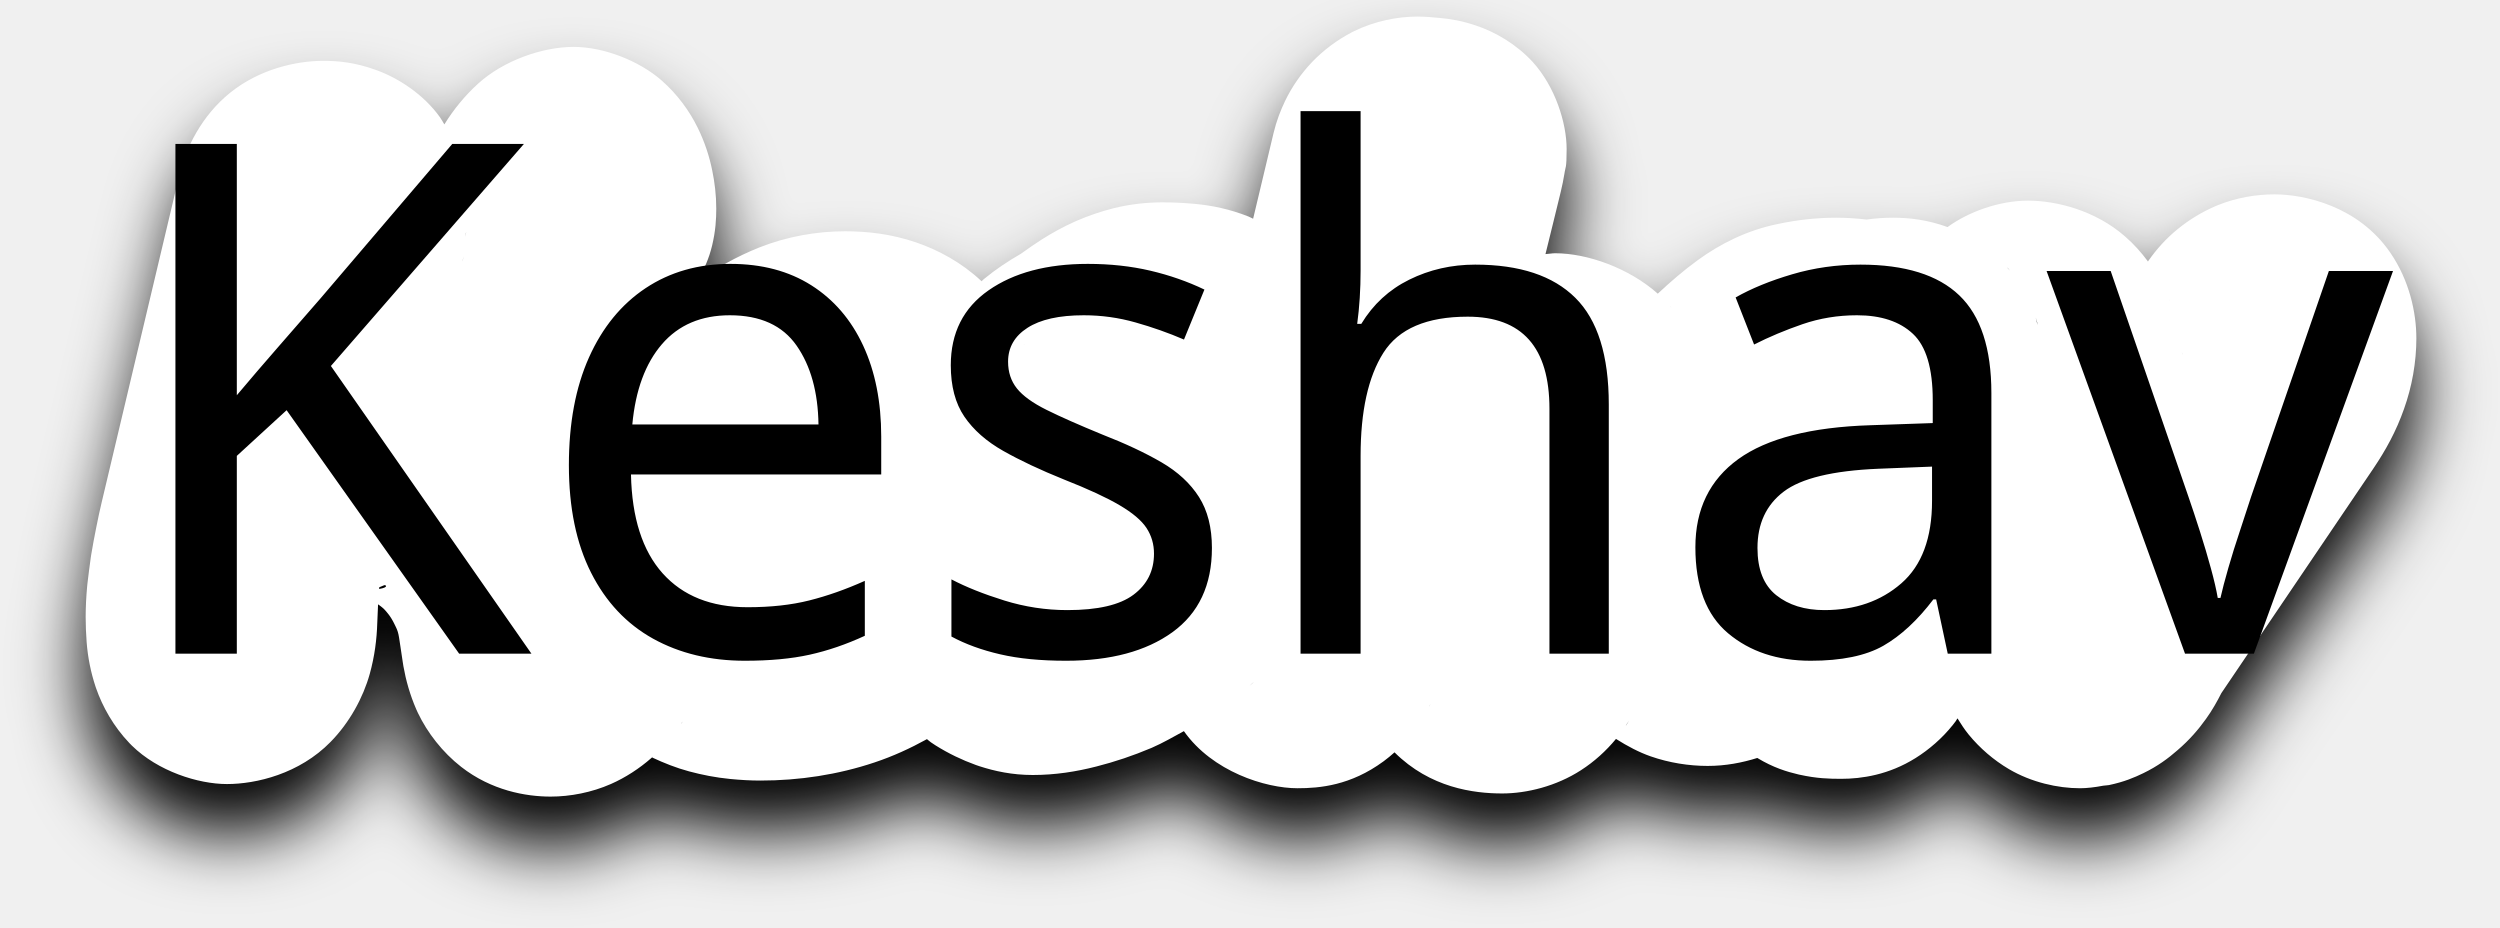
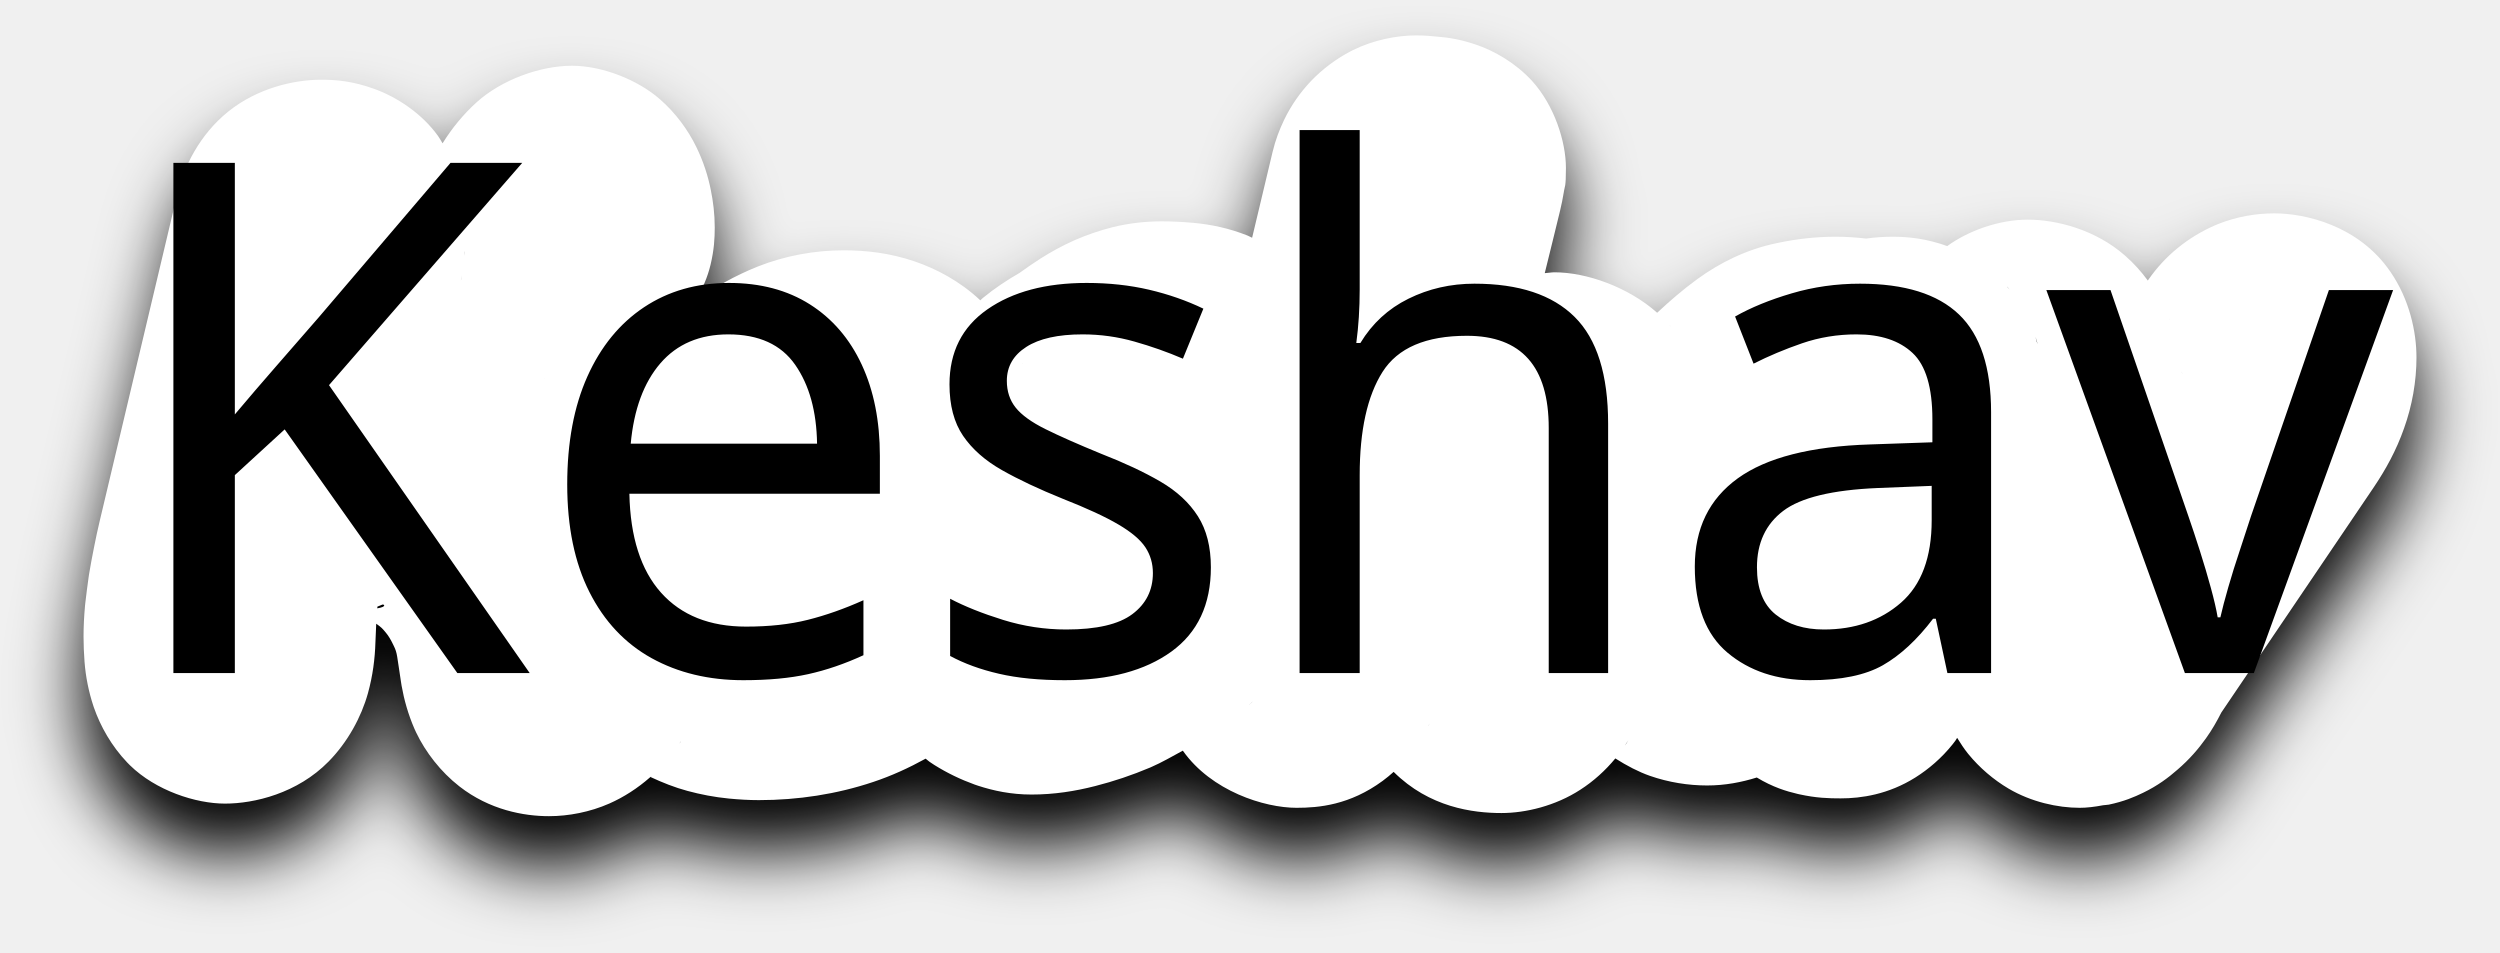
- <svg xmlns="http://www.w3.org/2000/svg" width="168.14mm" height="62.363mm" viewBox="0 0 595.771 220.97" id="svg4361" version="1.1">
+ <svg xmlns="http://www.w3.org/2000/svg" width="134.383mm" height="51.191mm" viewBox="0 0 476.159 181.384" id="svg4361" version="1.1">
  <defs id="defs4363">
    <filter style="color-interpolation-filters:sRGB" id="filter5118" x="-0.036" width="1.072" y="-0.11" height="1.22">
      <feGaussianBlur stdDeviation="8.293" id="feGaussianBlur5120" />
    </filter>
  </defs>
-   <g id="layer1" transform="translate(107.2411,-11.67712)">
-     <g transform="translate(-111.1168,-16.28427)" id="g5070" style="fill:#000000;filter:url(#filter5118)">
-       <g id="g5072" transform="translate(-218.1929,-178.797)" style="fill:#000000">
-         <path id="path5074" d="m 4.324,159.062 c -4.801,0 -10.282,1.081 -15.199,3.504 -0.202,0.1 -0.402,0.202 -0.602,0.307 -3.347,1.752 -6.624,4.165 -9.373,7.043 -2.487,2.604 -4.759,5.783 -6.449,9.322 -1.037,2.17 -2.015,4.634 -2.732,7.639 l -0.002,0.008 -4.855,20.359 c -0.387,-0.171 -0.768,-0.395 -1.156,-0.549 -4.278,-1.699 -8.633,-2.625 -12.789,-2.998 -2.541,-0.228 -5.063,-0.361 -7.621,-0.361 -3.793,0 -7.695,0.429 -11.543,1.369 -0.07,0.017 -0.141,0.035 -0.211,0.053 -3.047,0.77 -5.993,1.791 -8.807,3.01 -0.109,0.048 -0.218,0.096 -0.326,0.145 -2.78,1.247 -5.429,2.694 -7.947,4.295 -1.659,1.054 -3.302,2.212 -4.947,3.389 -3.075,1.773 -6.02,3.723 -8.699,5.938 -0.093,0.077 -0.185,0.154 -0.277,0.232 -0.137,0.117 -0.248,0.263 -0.385,0.381 -0.028,-0.026 -0.052,-0.058 -0.08,-0.084 l -0.002,0 c -4.75,-4.44 -10.275,-7.392 -15.566,-9.195 -5.862,-1.998 -11.522,-2.637 -16.908,-2.637 -6.85,0 -13.877,1.278 -20.357,3.836 -0.048,0.019 -0.096,0.039 -0.145,0.059 -5.3,2.127 -10.332,4.931 -14.93,8.287 -0.041,0.029 -0.077,0.064 -0.117,0.094 0.102,-0.159 0.225,-0.302 0.326,-0.461 1.646,-2.585 2.85,-5.426 3.562,-8.406 0.84,-3.516 0.992,-6.317 0.992,-8.812 0,-3.247 -0.378,-6.241 -0.951,-9.039 -0.665,-3.309 -1.769,-6.766 -3.449,-10.182 -1.934,-3.984 -4.874,-8.045 -8.67,-11.359 -5.334,-4.66 -13.765,-7.957 -20.93,-7.957 -7.536,0 -16.754,3.326 -22.695,8.697 -3.18,2.875 -5.854,6.166 -7.99,9.586 -0.038,0.062 -0.076,0.125 -0.113,0.188 -0.358,-0.575 -0.65,-1.149 -1.061,-1.723 -3.909,-5.457 -9.903,-9.332 -15.172,-11.227 -5.17,-1.891 -9.233,-2.197 -12.639,-2.197 -6.567,0 -15.225,2.023 -22.127,7.557 -6.902,5.534 -10.656,13.334 -12.15,19.592 l -0.008,0.039 -18.486,77.912 c -0.469,1.964 -0.909,4.014 -1.336,6.184 -8.1e-4,0.004 -0.001,0.008 -0.002,0.012 -0.421,2.085 -0.809,4.185 -1.166,6.303 -0.042,0.249 -0.08,0.498 -0.115,0.748 -0.293,2.089 -0.562,4.164 -0.801,6.229 -0.027,0.237 -0.051,0.475 -0.072,0.713 -0.218,2.431 -0.35,4.822 -0.35,7.277 0,1.991 0.086,3.938 0.232,5.926 0.002,0.027 0.004,0.053 0.006,0.08 0.271,3.549 0.979,7.141 2.121,10.578 0.04,0.118 0.08,0.236 0.121,0.354 1.537,4.424 4.181,9.144 7.932,13.07 0.205,0.214 0.413,0.425 0.625,0.633 6.169,6.055 15.717,9.141 22.645,9.141 6.955,4e-5 17.245,-2.428 24.688,-10.041 4.52,-4.601 7.772,-10.571 9.34,-16.225 l 0,-0.002 c 1.142,-4.12 1.682,-8.23 1.787,-12.201 l -0.029,0.729 c 0.095,-1.784 0.159,-3.446 0.217,-5.086 0.103,0.071 -3e-5,-0.007 0.129,0.09 0.183,0.138 0.368,0.273 0.555,0.406 0.339,0.242 0.781,0.614 1.4,1.379 0.072,0.088 0.144,0.176 0.217,0.264 0.508,0.611 1.094,1.475 1.727,2.822 0.078,0.166 0.157,0.33 0.238,0.494 0.312,0.632 0.557,1.32 0.732,2.434 5.7e-4,0.004 0.001,0.004 0.002,0.008 l 0.297,1.957 c 0.01,0.062 0.019,0.124 0.029,0.186 0.184,1.153 0.373,2.409 0.564,3.764 0.044,0.314 0.094,0.627 0.148,0.939 0.593,3.352 1.559,6.812 3.051,10.248 0.132,0.303 0.269,0.603 0.412,0.9 2.235,4.679 5.851,9.371 10.305,12.84 7.191,5.613 15.362,7.086 21.318,7.086 4.655,0 9.766,-0.974 14.375,-3.006 3.439,-1.516 6.766,-3.668 9.672,-6.225 0.038,-0.033 0.068,-0.072 0.105,-0.105 0.007,0.003 0.013,0.007 0.019,0.01 0.096,-0.085 0.21,-0.148 0.305,-0.234 l -0.281,0.246 c 2.812,1.314 5.727,2.477 8.789,3.301 3.134,0.844 6.388,1.479 9.789,1.812 0.027,0.003 0.053,0.005 0.08,0.008 2.384,0.227 4.679,0.373 7.135,0.373 9.256,0 18.478,-1.396 27.227,-4.33 4.339,-1.447 8.484,-3.345 12.465,-5.543 0.321,0.237 0.621,0.531 0.945,0.758 0.365,0.255 0.736,0.501 1.113,0.738 3.058,1.92 6.3,3.475 9.59,4.662 0.279,0.101 0.56,0.197 0.842,0.289 3.653,1.187 7.84,2.098 12.725,2.098 5.34,0 10.354,-0.792 15.16,-2.025 4.433,-1.124 8.788,-2.595 13.025,-4.385 0.077,-0.032 0.154,-0.065 0.23,-0.098 2.623,-1.136 5.088,-2.586 7.6,-3.943 l 0.02,0.027 c 6.781,9.604 19.401,13.58 27.047,13.58 5.292,0 12.668,-0.643 20.525,-6.42 0.96,-0.695 1.786,-1.414 2.602,-2.135 8.497,8.456 18.861,9.801 25.672,9.801 5.777,0 12.864,-1.714 18.766,-5.547 3.146,-2.015 5.99,-4.599 8.34,-7.451 2.735,1.731 5.519,3.197 8.246,4.148 4.417,1.541 9.127,2.287 13.605,2.287 4.294,0 8.226,-0.772 11.826,-1.898 3.79,2.298 7.072,3.293 9.777,3.922 0.105,0.024 0.209,0.048 0.314,0.07 4.084,0.9 7.022,0.979 9.9,0.979 4.856,0 11.327,-0.93 17.76,-4.971 3.139,-1.972 6.28,-4.643 8.889,-7.92 0.222,-0.278 0.438,-0.56 0.648,-0.846 0.146,-0.198 0.271,-0.466 0.416,-0.672 0.811,1.309 1.647,2.6 2.58,3.754 0.037,0.045 0.074,0.09 0.111,0.135 2.598,3.173 5.922,6.058 9.562,8.201 l 0,0.002 c 5.382,3.169 11.684,4.561 16.926,4.561 1.643,0 3.551,-0.222 5.582,-0.611 0.4,-0.069 0.968,-0.063 1.338,-0.141 3.638,-0.762 6.088,-1.82 8.17,-2.826 3.455,-1.669 6.007,-3.588 8.146,-5.467 2.941,-2.518 5.062,-5.037 6.793,-7.453 l 0.002,0 c 1.519,-2.12 2.655,-4.157 3.678,-6.172 l 36.258,-53.574 0.025,-0.039 c 2.871,-4.258 5.383,-8.801 7.244,-14.104 1.907,-5.338 2.943,-11.128 2.943,-16.844 0,-6.094 -1.667,-13.796 -6.211,-20.398 -7.623,-11.13 -20.462,-13.902 -27.629,-13.902 -4.234,0 -8.994,0.754 -13.57,2.617 -0.173,0.07 -0.346,0.143 -0.518,0.217 -3.127,1.348 -6.195,3.193 -8.941,5.434 -2.744,2.228 -5.069,4.824 -6.938,7.496 -0.052,0.072 -0.101,0.164 -0.152,0.236 -0.005,-0.007 -0.012,-0.014 -0.018,-0.021 -0.029,0.042 -0.069,0.081 -0.098,0.123 l 0.092,-0.131 c -1.542,-2.098 -3.324,-4.099 -5.395,-5.902 -7.063,-6.226 -16.378,-8.572 -23.18,-8.572 -6.755,0 -14.094,2.602 -19.166,6.297 -4.874,-1.767 -9.225,-2.229 -12.971,-2.229 -2.047,0 -4.148,0.136 -6.27,0.432 l -0.049,0.008 c -0.046,-0.005 -0.085,-0.013 -0.131,-0.018 -0.004,-4.9e-4 -0.009,4.9e-4 -0.014,0 -2.298,-0.257 -4.626,-0.422 -7.105,-0.422 -4.689,0 -9.353,0.528 -13.893,1.494 -7.324,1.486 -13.759,4.729 -19.078,8.609 -3.369,2.448 -6.513,5.165 -9.547,8 -6.875,-6.121 -16.818,-9.631 -24.451,-9.631 -0.771,0 -1.535,0.173 -2.307,0.201 1.2,-4.925 2.519,-10.123 3.654,-14.898 l 0.004,-0.019 c 0.337,-1.415 0.633,-2.821 0.881,-4.377 0.018,-0.108 0.035,-0.216 0.051,-0.324 0.16,-1.086 0.453,-0.69 0.453,-5.422 0,-6.252 -2.751,-14.888 -8.082,-20.742 -3.853,-4.202 -8.927,-7.17 -13.539,-8.691 -3.152,-1.068 -6.16,-1.625 -8.922,-1.83 -1.608,-0.162 -3.237,-0.298 -4.965,-0.298 z m -227.437,37.172 0.232,1.324 c -0.018,-0.117 -0.079,-0.266 -0.098,-0.385 -0.058,-0.325 -0.068,-0.606 -0.135,-0.939 z m 0.67,14.145 -0.082,1.182 c 0.023,-0.257 0.013,-0.507 0.033,-0.764 0.008,-0.144 0.042,-0.274 0.049,-0.418 z m -0.621,5.818 -0.191,1.207 c 0.018,-0.098 0.018,-0.206 0.035,-0.305 0.045,-0.302 0.115,-0.599 0.156,-0.902 z m 201.047,0.311 0.873,1.008 c -0.189,-0.229 -0.42,-0.426 -0.615,-0.65 -0.099,-0.112 -0.157,-0.247 -0.258,-0.357 z m 166.836,2.311 0.652,0.77 c -0.144,-0.176 -0.314,-0.318 -0.461,-0.49 -0.074,-0.086 -0.116,-0.194 -0.191,-0.279 z m -129.215,0.383 c -0.041,0.014 -0.078,0.036 -0.119,0.051 -0.03,0.011 -0.063,0.014 -0.094,0.025 z M 183.406,226.5 l 0.102,0.264 c -0.019,-0.049 -0.048,-0.101 -0.066,-0.15 -0.015,-0.038 -0.02,-0.075 -0.035,-0.113 z m -118.889,1.596 0.266,0.32 c -0.054,-0.067 -0.123,-0.123 -0.178,-0.189 -0.034,-0.041 -0.054,-0.09 -0.088,-0.131 z m 87.098,2.727 0.523,1.736 c -0.058,-0.219 -0.196,-0.444 -0.26,-0.664 -0.107,-0.355 -0.145,-0.721 -0.264,-1.072 z m -35.229,0.902 c -0.009,0.04 -0.011,0.079 -0.019,0.119 -0.008,0.035 -0.024,0.073 -0.031,0.107 l 0.051,-0.227 z m -205.902,5.373 0.098,0.25 c -0.021,-0.054 -0.051,-0.108 -0.072,-0.162 -0.011,-0.029 -0.014,-0.059 -0.025,-0.088 z m 275.977,1.963 0.072,0.6 c -0.007,-0.067 -0.026,-0.137 -0.033,-0.203 -0.017,-0.13 -0.022,-0.266 -0.039,-0.396 z m -389.893,1.625 0.125,0.086 c -0.022,-0.015 -0.048,-0.026 -0.07,-0.041 -0.019,-0.013 -0.035,-0.032 -0.055,-0.045 z m -38.531,53.898 c 0.31,-0.134 1.289,0.47 -1.203,0.893 0.011,-0.138 0.018,-0.268 0.029,-0.408 0.116,-0.046 0.278,-0.115 0.391,-0.16 0.263,-0.104 0.524,-0.212 0.783,-0.324 z m 103.975,12.449 -0.102,0.023 c 0.011,-0.003 0.021,-0.007 0.031,-0.01 0.024,-0.006 0.047,-0.008 0.07,-0.014 z m 103.311,10.57 -1.035,0.949 c 0.251,-0.219 0.366,-0.361 0.596,-0.568 0.142,-0.134 0.299,-0.245 0.439,-0.381 z m 42.061,5.262 -0.334,0.678 c 0.039,-0.075 0.058,-0.148 0.096,-0.223 0.072,-0.147 0.169,-0.31 0.238,-0.455 z m 47.334,3.979 -0.812,1.291 c 0.103,-0.154 0.155,-0.319 0.256,-0.475 0.174,-0.275 0.393,-0.54 0.557,-0.816 z m -225.547,0.213 -0.406,0.639 c 0.075,-0.114 0.129,-0.246 0.203,-0.361 0.06,-0.095 0.145,-0.183 0.203,-0.277 z" style="font-style:normal;font-variant:normal;font-weight:normal;font-stretch:normal;font-size:166.266px;line-height:125%;font-family:'MV Boli';-inkscape-font-specification:'MV Boli, Normal';text-align:start;letter-spacing:0px;word-spacing:0px;writing-mode:lr-tb;text-anchor:start;fill:#000000;fill-opacity:1;stroke:none;stroke-width:1px;stroke-linecap:butt;stroke-linejoin:miter;stroke-opacity:1" transform="translate(555.5839,63.63961)" />
+   <g id="layer1" transform="translate(47.43505,-31.47017)">
+     <g id="g4146" transform="matrix(0.8,0,0,0.8,37.93702,25.71054)">
+       <g id="g4156">
+         <g transform="translate(-111.1168,-16.28427)" id="g5070" style="fill:#000000;filter:url(#filter5118)">
+           <g id="g5072" transform="translate(-218.1929,-178.797)" style="fill:#000000">
+             <path id="path5074" d="m 4.324,159.062 c -4.801,0 -10.282,1.081 -15.199,3.504 -0.202,0.1 -0.402,0.202 -0.602,0.307 -3.347,1.752 -6.624,4.165 -9.373,7.043 -2.487,2.604 -4.759,5.783 -6.449,9.322 -1.037,2.17 -2.015,4.634 -2.732,7.639 l -0.002,0.008 -4.855,20.359 c -0.387,-0.171 -0.768,-0.395 -1.156,-0.549 -4.278,-1.699 -8.633,-2.625 -12.789,-2.998 -2.541,-0.228 -5.063,-0.361 -7.621,-0.361 -3.793,0 -7.695,0.429 -11.543,1.369 -0.07,0.017 -0.141,0.035 -0.211,0.053 -3.047,0.77 -5.993,1.791 -8.807,3.01 -0.109,0.048 -0.218,0.096 -0.326,0.145 -2.78,1.247 -5.429,2.694 -7.947,4.295 -1.659,1.054 -3.302,2.212 -4.947,3.389 -3.075,1.773 -6.02,3.723 -8.699,5.938 -0.093,0.077 -0.185,0.154 -0.277,0.232 -0.137,0.117 -0.248,0.263 -0.385,0.381 -0.028,-0.026 -0.052,-0.058 -0.08,-0.084 l -0.002,0 c -4.75,-4.44 -10.275,-7.392 -15.566,-9.195 -5.862,-1.998 -11.522,-2.637 -16.908,-2.637 -6.85,0 -13.877,1.278 -20.357,3.836 -0.048,0.019 -0.096,0.039 -0.145,0.059 -5.3,2.127 -10.332,4.931 -14.93,8.287 -0.041,0.029 -0.077,0.064 -0.117,0.094 0.102,-0.159 0.225,-0.302 0.326,-0.461 1.646,-2.585 2.85,-5.426 3.562,-8.406 0.84,-3.516 0.992,-6.317 0.992,-8.812 0,-3.247 -0.378,-6.241 -0.951,-9.039 -0.665,-3.309 -1.769,-6.766 -3.449,-10.182 -1.934,-3.984 -4.874,-8.045 -8.67,-11.359 -5.334,-4.66 -13.765,-7.957 -20.93,-7.957 -7.536,0 -16.754,3.326 -22.695,8.697 -3.18,2.875 -5.854,6.166 -7.99,9.586 -0.038,0.062 -0.076,0.125 -0.113,0.188 -0.358,-0.575 -0.65,-1.149 -1.061,-1.723 -3.909,-5.457 -9.903,-9.332 -15.172,-11.227 -5.17,-1.891 -9.233,-2.197 -12.639,-2.197 -6.567,0 -15.225,2.023 -22.127,7.557 -6.902,5.534 -10.656,13.334 -12.15,19.592 l -0.008,0.039 -18.486,77.912 c -0.469,1.964 -0.909,4.014 -1.336,6.184 -8.1e-4,0.004 -0.001,0.008 -0.002,0.012 -0.421,2.085 -0.809,4.185 -1.166,6.303 -0.042,0.249 -0.08,0.498 -0.115,0.748 -0.293,2.089 -0.562,4.164 -0.801,6.229 -0.027,0.237 -0.051,0.475 -0.072,0.713 -0.218,2.431 -0.35,4.822 -0.35,7.277 0,1.991 0.086,3.938 0.232,5.926 0.002,0.027 0.004,0.053 0.006,0.08 0.271,3.549 0.979,7.141 2.121,10.578 0.04,0.118 0.08,0.236 0.121,0.354 1.537,4.424 4.181,9.144 7.932,13.07 0.205,0.214 0.413,0.425 0.625,0.633 6.169,6.055 15.717,9.141 22.645,9.141 6.955,4e-5 17.245,-2.428 24.688,-10.041 4.52,-4.601 7.772,-10.571 9.34,-16.225 l 0,-0.002 c 1.142,-4.12 1.682,-8.23 1.787,-12.201 l -0.029,0.729 c 0.095,-1.784 0.159,-3.446 0.217,-5.086 0.103,0.071 -3e-5,-0.007 0.129,0.09 0.183,0.138 0.368,0.273 0.555,0.406 0.339,0.242 0.781,0.614 1.4,1.379 0.072,0.088 0.144,0.176 0.217,0.264 0.508,0.611 1.094,1.475 1.727,2.822 0.078,0.166 0.157,0.33 0.238,0.494 0.312,0.632 0.557,1.32 0.732,2.434 5.7e-4,0.004 0.001,0.004 0.002,0.008 l 0.297,1.957 c 0.01,0.062 0.019,0.124 0.029,0.186 0.184,1.153 0.373,2.409 0.564,3.764 0.044,0.314 0.094,0.627 0.148,0.939 0.593,3.352 1.559,6.812 3.051,10.248 0.132,0.303 0.269,0.603 0.412,0.9 2.235,4.679 5.851,9.371 10.305,12.84 7.191,5.613 15.362,7.086 21.318,7.086 4.655,0 9.766,-0.974 14.375,-3.006 3.439,-1.516 6.766,-3.668 9.672,-6.225 0.038,-0.033 0.068,-0.072 0.105,-0.105 0.007,0.003 0.013,0.007 0.019,0.01 0.096,-0.085 0.21,-0.148 0.305,-0.234 l -0.281,0.246 c 2.812,1.314 5.727,2.477 8.789,3.301 3.134,0.844 6.388,1.479 9.789,1.812 0.027,0.003 0.053,0.005 0.08,0.008 2.384,0.227 4.679,0.373 7.135,0.373 9.256,0 18.478,-1.396 27.227,-4.33 4.339,-1.447 8.484,-3.345 12.465,-5.543 0.321,0.237 0.621,0.531 0.945,0.758 0.365,0.255 0.736,0.501 1.113,0.738 3.058,1.92 6.3,3.475 9.59,4.662 0.279,0.101 0.56,0.197 0.842,0.289 3.653,1.187 7.84,2.098 12.725,2.098 5.34,0 10.354,-0.792 15.16,-2.025 4.433,-1.124 8.788,-2.595 13.025,-4.385 0.077,-0.032 0.154,-0.065 0.23,-0.098 2.623,-1.136 5.088,-2.586 7.6,-3.943 l 0.02,0.027 c 6.781,9.604 19.401,13.58 27.047,13.58 5.292,0 12.668,-0.643 20.525,-6.42 0.96,-0.695 1.786,-1.414 2.602,-2.135 8.497,8.456 18.861,9.801 25.672,9.801 5.777,0 12.864,-1.714 18.766,-5.547 3.146,-2.015 5.99,-4.599 8.34,-7.451 2.735,1.731 5.519,3.197 8.246,4.148 4.417,1.541 9.127,2.287 13.605,2.287 4.294,0 8.226,-0.772 11.826,-1.898 3.79,2.298 7.072,3.293 9.777,3.922 0.105,0.024 0.209,0.048 0.314,0.07 4.084,0.9 7.022,0.979 9.9,0.979 4.856,0 11.327,-0.93 17.76,-4.971 3.139,-1.972 6.28,-4.643 8.889,-7.92 0.222,-0.278 0.438,-0.56 0.648,-0.846 0.146,-0.198 0.271,-0.466 0.416,-0.672 0.811,1.309 1.647,2.6 2.58,3.754 0.037,0.045 0.074,0.09 0.111,0.135 2.598,3.173 5.922,6.058 9.562,8.201 l 0,0.002 c 5.382,3.169 11.684,4.561 16.926,4.561 1.643,0 3.551,-0.222 5.582,-0.611 0.4,-0.069 0.968,-0.063 1.338,-0.141 3.638,-0.762 6.088,-1.82 8.17,-2.826 3.455,-1.669 6.007,-3.588 8.146,-5.467 2.941,-2.518 5.062,-5.037 6.793,-7.453 l 0.002,0 c 1.519,-2.12 2.655,-4.157 3.678,-6.172 l 36.258,-53.574 0.025,-0.039 c 2.871,-4.258 5.383,-8.801 7.244,-14.104 1.907,-5.338 2.943,-11.128 2.943,-16.844 0,-6.094 -1.667,-13.796 -6.211,-20.398 -7.623,-11.13 -20.462,-13.902 -27.629,-13.902 -4.234,0 -8.994,0.754 -13.57,2.617 -0.173,0.07 -0.346,0.143 -0.518,0.217 -3.127,1.348 -6.195,3.193 -8.941,5.434 -2.744,2.228 -5.069,4.824 -6.938,7.496 -0.052,0.072 -0.101,0.164 -0.152,0.236 -0.005,-0.007 -0.012,-0.014 -0.018,-0.021 -0.029,0.042 -0.069,0.081 -0.098,0.123 l 0.092,-0.131 c -1.542,-2.098 -3.324,-4.099 -5.395,-5.902 -7.063,-6.226 -16.378,-8.572 -23.18,-8.572 -6.755,0 -14.094,2.602 -19.166,6.297 -4.874,-1.767 -9.225,-2.229 -12.971,-2.229 -2.047,0 -4.148,0.136 -6.27,0.432 l -0.049,0.008 c -0.046,-0.005 -0.085,-0.013 -0.131,-0.018 -0.004,-4.9e-4 -0.009,4.9e-4 -0.014,0 -2.298,-0.257 -4.626,-0.422 -7.105,-0.422 -4.689,0 -9.353,0.528 -13.893,1.494 -7.324,1.486 -13.759,4.729 -19.078,8.609 -3.369,2.448 -6.513,5.165 -9.547,8 -6.875,-6.121 -16.818,-9.631 -24.451,-9.631 -0.771,0 -1.535,0.173 -2.307,0.201 1.2,-4.925 2.519,-10.123 3.654,-14.898 l 0.004,-0.019 c 0.337,-1.415 0.633,-2.821 0.881,-4.377 0.018,-0.108 0.035,-0.216 0.051,-0.324 0.16,-1.086 0.453,-0.69 0.453,-5.422 0,-6.252 -2.751,-14.888 -8.082,-20.742 -3.853,-4.202 -8.927,-7.17 -13.539,-8.691 -3.152,-1.068 -6.16,-1.625 -8.922,-1.83 -1.608,-0.162 -3.237,-0.298 -4.965,-0.298 z m -227.437,37.172 0.232,1.324 c -0.018,-0.117 -0.079,-0.266 -0.098,-0.385 -0.058,-0.325 -0.068,-0.606 -0.135,-0.939 z m 0.67,14.145 -0.082,1.182 c 0.023,-0.257 0.013,-0.507 0.033,-0.764 0.008,-0.144 0.042,-0.274 0.049,-0.418 z m -0.621,5.818 -0.191,1.207 c 0.018,-0.098 0.018,-0.206 0.035,-0.305 0.045,-0.302 0.115,-0.599 0.156,-0.902 z m 201.047,0.311 0.873,1.008 c -0.189,-0.229 -0.42,-0.426 -0.615,-0.65 -0.099,-0.112 -0.157,-0.247 -0.258,-0.357 z m 166.836,2.311 0.652,0.77 c -0.144,-0.176 -0.314,-0.318 -0.461,-0.49 -0.074,-0.086 -0.116,-0.194 -0.191,-0.279 z m -129.215,0.383 c -0.041,0.014 -0.078,0.036 -0.119,0.051 -0.03,0.011 -0.063,0.014 -0.094,0.025 z M 183.406,226.5 l 0.102,0.264 c -0.019,-0.049 -0.048,-0.101 -0.066,-0.15 -0.015,-0.038 -0.02,-0.075 -0.035,-0.113 z m -118.889,1.596 0.266,0.32 c -0.054,-0.067 -0.123,-0.123 -0.178,-0.189 -0.034,-0.041 -0.054,-0.09 -0.088,-0.131 z m 87.098,2.727 0.523,1.736 c -0.058,-0.219 -0.196,-0.444 -0.26,-0.664 -0.107,-0.355 -0.145,-0.721 -0.264,-1.072 z m -35.229,0.902 c -0.009,0.04 -0.011,0.079 -0.019,0.119 -0.008,0.035 -0.024,0.073 -0.031,0.107 l 0.051,-0.227 z m -205.902,5.373 0.098,0.25 c -0.021,-0.054 -0.051,-0.108 -0.072,-0.162 -0.011,-0.029 -0.014,-0.059 -0.025,-0.088 z m 275.977,1.963 0.072,0.6 c -0.007,-0.067 -0.026,-0.137 -0.033,-0.203 -0.017,-0.13 -0.022,-0.266 -0.039,-0.396 z m -389.893,1.625 0.125,0.086 c -0.022,-0.015 -0.048,-0.026 -0.07,-0.041 -0.019,-0.013 -0.035,-0.032 -0.055,-0.045 z m -38.531,53.898 c 0.31,-0.134 1.289,0.47 -1.203,0.893 0.011,-0.138 0.018,-0.268 0.029,-0.408 0.116,-0.046 0.278,-0.115 0.391,-0.16 0.263,-0.104 0.524,-0.212 0.783,-0.324 z m 103.975,12.449 -0.102,0.023 c 0.011,-0.003 0.021,-0.007 0.031,-0.01 0.024,-0.006 0.047,-0.008 0.07,-0.014 z m 103.311,10.57 -1.035,0.949 c 0.251,-0.219 0.366,-0.361 0.596,-0.568 0.142,-0.134 0.299,-0.245 0.439,-0.381 z m 42.061,5.262 -0.334,0.678 c 0.039,-0.075 0.058,-0.148 0.096,-0.223 0.072,-0.147 0.169,-0.31 0.238,-0.455 z m 47.334,3.979 -0.812,1.291 c 0.103,-0.154 0.155,-0.319 0.256,-0.475 0.174,-0.275 0.393,-0.54 0.557,-0.816 z m -225.547,0.213 -0.406,0.639 c 0.075,-0.114 0.129,-0.246 0.203,-0.361 0.06,-0.095 0.145,-0.183 0.203,-0.277 z" style="font-style:normal;font-variant:normal;font-weight:normal;font-stretch:normal;font-size:166.266px;line-height:125%;font-family:'MV Boli';-inkscape-font-specification:'MV Boli, Normal';text-align:start;letter-spacing:0px;word-spacing:0px;writing-mode:lr-tb;text-anchor:start;fill:#000000;fill-opacity:1;stroke:none;stroke-width:1px;stroke-linecap:butt;stroke-linejoin:miter;stroke-opacity:1" transform="translate(555.5839,63.63961)" />
+           </g>
+         </g>
+         <g id="g5066" transform="translate(-111.1168,-28.28427)" style="fill:#ffffff">
+           <g transform="translate(-218.1929,-178.797)" id="g5063" style="fill:#ffffff">
+             <path transform="translate(555.5839,63.63961)" style="font-style:normal;font-variant:normal;font-weight:normal;font-stretch:normal;font-size:166.266px;line-height:125%;font-family:'MV Boli';-inkscape-font-specification:'MV Boli, Normal';text-align:start;letter-spacing:0px;word-spacing:0px;writing-mode:lr-tb;text-anchor:start;fill:#ffffff;fill-opacity:1;stroke:none;stroke-width:1px;stroke-linecap:butt;stroke-linejoin:miter;stroke-opacity:1" d="m 4.324,159.062 c -4.801,0 -10.282,1.081 -15.199,3.504 -0.202,0.1 -0.402,0.202 -0.602,0.307 -3.347,1.752 -6.624,4.165 -9.373,7.043 -2.487,2.604 -4.759,5.783 -6.449,9.322 -1.037,2.17 -2.015,4.634 -2.732,7.639 l -0.002,0.008 -4.855,20.359 c -0.387,-0.171 -0.768,-0.395 -1.156,-0.549 -4.278,-1.699 -8.633,-2.625 -12.789,-2.998 -2.541,-0.228 -5.063,-0.361 -7.621,-0.361 -3.793,0 -7.695,0.429 -11.543,1.369 -0.07,0.017 -0.141,0.035 -0.211,0.053 -3.047,0.77 -5.993,1.791 -8.807,3.01 -0.109,0.048 -0.218,0.096 -0.326,0.145 -2.78,1.247 -5.429,2.694 -7.947,4.295 -1.659,1.054 -3.302,2.212 -4.947,3.389 -3.075,1.773 -6.02,3.723 -8.699,5.938 -0.093,0.077 -0.185,0.154 -0.277,0.232 -0.137,0.117 -0.248,0.263 -0.385,0.381 -0.028,-0.026 -0.052,-0.058 -0.08,-0.084 l -0.002,0 c -4.75,-4.44 -10.275,-7.392 -15.566,-9.195 -5.862,-1.998 -11.522,-2.637 -16.908,-2.637 -6.85,0 -13.877,1.278 -20.357,3.836 -0.048,0.019 -0.096,0.039 -0.145,0.059 -5.3,2.127 -10.332,4.931 -14.93,8.287 -0.041,0.029 -0.077,0.064 -0.117,0.094 0.102,-0.159 0.225,-0.302 0.326,-0.461 1.646,-2.585 2.85,-5.426 3.562,-8.406 0.84,-3.516 0.992,-6.317 0.992,-8.812 0,-3.247 -0.378,-6.241 -0.951,-9.039 -0.665,-3.309 -1.769,-6.766 -3.449,-10.182 -1.934,-3.984 -4.874,-8.045 -8.67,-11.359 -5.334,-4.66 -13.765,-7.957 -20.93,-7.957 -7.536,0 -16.754,3.326 -22.695,8.697 -3.18,2.875 -5.854,6.166 -7.99,9.586 -0.038,0.062 -0.076,0.125 -0.113,0.188 -0.358,-0.575 -0.65,-1.149 -1.061,-1.723 -3.909,-5.457 -9.903,-9.332 -15.172,-11.227 -5.17,-1.891 -9.233,-2.197 -12.639,-2.197 -6.567,0 -15.225,2.023 -22.127,7.557 -6.902,5.534 -10.656,13.334 -12.15,19.592 l -0.008,0.039 -18.486,77.912 c -0.469,1.964 -0.909,4.014 -1.336,6.184 -8.1e-4,0.004 -0.001,0.008 -0.002,0.012 -0.421,2.085 -0.809,4.185 -1.166,6.303 -0.042,0.249 -0.08,0.498 -0.115,0.748 -0.293,2.089 -0.562,4.164 -0.801,6.229 -0.027,0.237 -0.051,0.475 -0.072,0.713 -0.218,2.431 -0.35,4.822 -0.35,7.277 0,1.991 0.086,3.938 0.232,5.926 0.002,0.027 0.004,0.053 0.006,0.08 0.271,3.549 0.979,7.141 2.121,10.578 0.04,0.118 0.08,0.236 0.121,0.354 1.537,4.424 4.181,9.144 7.932,13.07 0.205,0.214 0.413,0.425 0.625,0.633 6.169,6.055 15.717,9.141 22.645,9.141 6.955,4e-5 17.245,-2.428 24.688,-10.041 4.52,-4.601 7.772,-10.571 9.34,-16.225 l 0,-0.002 c 1.142,-4.12 1.682,-8.23 1.787,-12.201 l -0.029,0.729 c 0.095,-1.784 0.159,-3.446 0.217,-5.086 0.103,0.071 -3e-5,-0.007 0.129,0.09 0.183,0.138 0.368,0.273 0.555,0.406 0.339,0.242 0.781,0.614 1.4,1.379 0.072,0.088 0.144,0.176 0.217,0.264 0.508,0.611 1.094,1.475 1.727,2.822 0.078,0.166 0.157,0.33 0.238,0.494 0.312,0.632 0.557,1.32 0.732,2.434 5.7e-4,0.004 0.001,0.004 0.002,0.008 l 0.297,1.957 c 0.01,0.062 0.019,0.124 0.029,0.186 0.184,1.153 0.373,2.409 0.564,3.764 0.044,0.314 0.094,0.627 0.148,0.939 0.593,3.352 1.559,6.812 3.051,10.248 0.132,0.303 0.269,0.603 0.412,0.9 2.235,4.679 5.851,9.371 10.305,12.84 7.191,5.613 15.362,7.086 21.318,7.086 4.655,0 9.766,-0.974 14.375,-3.006 3.439,-1.516 6.766,-3.668 9.672,-6.225 0.038,-0.033 0.068,-0.072 0.105,-0.105 0.007,0.003 0.013,0.007 0.019,0.01 0.096,-0.085 0.21,-0.148 0.305,-0.234 l -0.281,0.246 c 2.812,1.314 5.727,2.477 8.789,3.301 3.134,0.844 6.388,1.479 9.789,1.812 0.027,0.003 0.053,0.005 0.08,0.008 2.384,0.227 4.679,0.373 7.135,0.373 9.256,0 18.478,-1.396 27.227,-4.33 4.339,-1.447 8.484,-3.345 12.465,-5.543 0.321,0.237 0.621,0.531 0.945,0.758 0.365,0.255 0.736,0.501 1.113,0.738 3.058,1.92 6.3,3.475 9.59,4.662 0.279,0.101 0.56,0.197 0.842,0.289 3.653,1.187 7.84,2.098 12.725,2.098 5.34,0 10.354,-0.792 15.16,-2.025 4.433,-1.124 8.788,-2.595 13.025,-4.385 0.077,-0.032 0.154,-0.065 0.23,-0.098 2.623,-1.136 5.088,-2.586 7.6,-3.943 l 0.02,0.027 c 6.781,9.604 19.401,13.58 27.047,13.58 5.292,0 12.668,-0.643 20.525,-6.42 0.96,-0.695 1.786,-1.414 2.602,-2.135 8.497,8.456 18.861,9.801 25.672,9.801 5.777,0 12.864,-1.714 18.766,-5.547 3.146,-2.015 5.99,-4.599 8.34,-7.451 2.735,1.731 5.519,3.197 8.246,4.148 4.417,1.541 9.127,2.287 13.605,2.287 4.294,0 8.226,-0.772 11.826,-1.898 3.79,2.298 7.072,3.293 9.777,3.922 0.105,0.024 0.209,0.048 0.314,0.07 4.084,0.9 7.022,0.979 9.9,0.979 4.856,0 11.327,-0.93 17.76,-4.971 3.139,-1.972 6.28,-4.643 8.889,-7.92 0.222,-0.278 0.438,-0.56 0.648,-0.846 0.146,-0.198 0.271,-0.466 0.416,-0.672 0.811,1.309 1.647,2.6 2.58,3.754 0.037,0.045 0.074,0.09 0.111,0.135 2.598,3.173 5.922,6.058 9.562,8.201 l 0,0.002 c 5.382,3.169 11.684,4.561 16.926,4.561 1.643,0 3.551,-0.222 5.582,-0.611 0.4,-0.069 0.968,-0.063 1.338,-0.141 3.638,-0.762 6.088,-1.82 8.17,-2.826 3.455,-1.669 6.007,-3.588 8.146,-5.467 2.941,-2.518 5.062,-5.037 6.793,-7.453 l 0.002,0 c 1.519,-2.12 2.655,-4.157 3.678,-6.172 l 36.258,-53.574 0.025,-0.039 c 2.871,-4.258 5.383,-8.801 7.244,-14.104 1.907,-5.338 2.943,-11.128 2.943,-16.844 0,-6.094 -1.667,-13.796 -6.211,-20.398 -7.623,-11.13 -20.462,-13.902 -27.629,-13.902 -4.234,0 -8.994,0.754 -13.57,2.617 -0.173,0.07 -0.346,0.143 -0.518,0.217 -3.127,1.348 -6.195,3.193 -8.941,5.434 -2.744,2.228 -5.069,4.824 -6.938,7.496 -0.052,0.072 -0.101,0.164 -0.152,0.236 -0.005,-0.007 -0.012,-0.014 -0.018,-0.021 -0.029,0.042 -0.069,0.081 -0.098,0.123 l 0.092,-0.131 c -1.542,-2.098 -3.324,-4.099 -5.395,-5.902 -7.063,-6.226 -16.378,-8.572 -23.18,-8.572 -6.755,0 -14.094,2.602 -19.166,6.297 -4.874,-1.767 -9.225,-2.229 -12.971,-2.229 -2.047,0 -4.148,0.136 -6.27,0.432 l -0.049,0.008 c -0.046,-0.005 -0.085,-0.013 -0.131,-0.018 -0.004,-4.9e-4 -0.009,4.9e-4 -0.014,0 -2.298,-0.257 -4.626,-0.422 -7.105,-0.422 -4.689,0 -9.353,0.528 -13.893,1.494 -7.324,1.486 -13.759,4.729 -19.078,8.609 -3.369,2.448 -6.513,5.165 -9.547,8 -6.875,-6.121 -16.818,-9.631 -24.451,-9.631 -0.771,0 -1.535,0.173 -2.307,0.201 1.2,-4.925 2.519,-10.123 3.654,-14.898 l 0.004,-0.019 c 0.337,-1.415 0.633,-2.821 0.881,-4.377 0.018,-0.108 0.035,-0.216 0.051,-0.324 0.16,-1.086 0.453,-0.69 0.453,-5.422 0,-6.252 -2.751,-14.888 -8.082,-20.742 -3.853,-4.202 -8.927,-7.17 -13.539,-8.691 -3.152,-1.068 -6.16,-1.625 -8.922,-1.83 -1.608,-0.162 -3.237,-0.298 -4.965,-0.298 z m -227.437,37.172 0.232,1.324 c -0.018,-0.117 -0.079,-0.266 -0.098,-0.385 -0.058,-0.325 -0.068,-0.606 -0.135,-0.939 z m 0.67,14.145 -0.082,1.182 c 0.023,-0.257 0.013,-0.507 0.033,-0.764 0.008,-0.144 0.042,-0.274 0.049,-0.418 z m -0.621,5.818 -0.191,1.207 c 0.018,-0.098 0.018,-0.206 0.035,-0.305 0.045,-0.302 0.115,-0.599 0.156,-0.902 z m 201.047,0.311 0.873,1.008 c -0.189,-0.229 -0.42,-0.426 -0.615,-0.65 -0.099,-0.112 -0.157,-0.247 -0.258,-0.357 z m 166.836,2.311 0.652,0.77 c -0.144,-0.176 -0.314,-0.318 -0.461,-0.49 -0.074,-0.086 -0.116,-0.194 -0.191,-0.279 z m -129.215,0.383 c -0.041,0.014 -0.078,0.036 -0.119,0.051 -0.03,0.011 -0.063,0.014 -0.094,0.025 z M 183.406,226.5 l 0.102,0.264 c -0.019,-0.049 -0.048,-0.101 -0.066,-0.15 -0.015,-0.038 -0.02,-0.075 -0.035,-0.113 z m -118.889,1.596 0.266,0.32 c -0.054,-0.067 -0.123,-0.123 -0.178,-0.189 -0.034,-0.041 -0.054,-0.09 -0.088,-0.131 z m 87.098,2.727 0.523,1.736 c -0.058,-0.219 -0.196,-0.444 -0.26,-0.664 -0.107,-0.355 -0.145,-0.721 -0.264,-1.072 z m -35.229,0.902 c -0.009,0.04 -0.011,0.079 -0.019,0.119 -0.008,0.035 -0.024,0.073 -0.031,0.107 l 0.051,-0.227 z m -205.902,5.373 0.098,0.25 c -0.021,-0.054 -0.051,-0.108 -0.072,-0.162 -0.011,-0.029 -0.014,-0.059 -0.025,-0.088 z m 275.977,1.963 0.072,0.6 c -0.007,-0.067 -0.026,-0.137 -0.033,-0.203 -0.017,-0.13 -0.022,-0.266 -0.039,-0.396 z m -389.893,1.625 0.125,0.086 c -0.022,-0.015 -0.048,-0.026 -0.07,-0.041 -0.019,-0.013 -0.035,-0.032 -0.055,-0.045 z m -38.531,53.898 c 0.31,-0.134 1.289,0.47 -1.203,0.893 0.011,-0.138 0.018,-0.268 0.029,-0.408 0.116,-0.046 0.278,-0.115 0.391,-0.16 0.263,-0.104 0.524,-0.212 0.783,-0.324 z m 103.975,12.449 -0.102,0.023 c 0.011,-0.003 0.021,-0.007 0.031,-0.01 0.024,-0.006 0.047,-0.008 0.07,-0.014 z m 103.311,10.57 -1.035,0.949 c 0.251,-0.219 0.366,-0.361 0.596,-0.568 0.142,-0.134 0.299,-0.245 0.439,-0.381 z m 42.061,5.262 -0.334,0.678 c 0.039,-0.075 0.058,-0.148 0.096,-0.223 0.072,-0.147 0.169,-0.31 0.238,-0.455 z m 47.334,3.979 -0.812,1.291 c 0.103,-0.154 0.155,-0.319 0.256,-0.475 0.174,-0.275 0.393,-0.54 0.557,-0.816 z m -225.547,0.213 -0.406,0.639 c 0.075,-0.114 0.129,-0.246 0.203,-0.361 0.06,-0.095 0.145,-0.183 0.203,-0.277 z" id="path5051" />
+           </g>
+         </g>
+         <text xml:space="preserve" style="font-style:normal;font-weight:normal;font-size:166.266px;line-height:125%;font-family:sans-serif;letter-spacing:0px;word-spacing:0px;fill:#000000;fill-opacity:1;stroke:none;stroke-width:1px;stroke-linecap:butt;stroke-linejoin:miter;stroke-opacity:1" x="-83.076" y="163.656" id="text4996" transform="scale(0.9773761,1.023148)">
+           <tspan id="tspan4998" x="-83.076" y="163.656" style="font-style:normal;font-variant:normal;font-weight:normal;font-stretch:normal;font-size:166.266px;line-height:125%;font-family:'MV Boli';-inkscape-font-specification:'MV Boli, Normal';text-align:start;writing-mode:lr-tb;text-anchor:start">Keshav</tspan>
+         </text>
      </g>
    </g>
-     <g id="g5066" transform="translate(-111.1168,-28.28427)" style="fill:#ffffff">
-       <g transform="translate(-218.1929,-178.797)" id="g5063" style="fill:#ffffff">
-         <path transform="translate(555.5839,63.63961)" style="font-style:normal;font-variant:normal;font-weight:normal;font-stretch:normal;font-size:166.266px;line-height:125%;font-family:'MV Boli';-inkscape-font-specification:'MV Boli, Normal';text-align:start;letter-spacing:0px;word-spacing:0px;writing-mode:lr-tb;text-anchor:start;fill:#ffffff;fill-opacity:1;stroke:none;stroke-width:1px;stroke-linecap:butt;stroke-linejoin:miter;stroke-opacity:1" d="m 4.324,159.062 c -4.801,0 -10.282,1.081 -15.199,3.504 -0.202,0.1 -0.402,0.202 -0.602,0.307 -3.347,1.752 -6.624,4.165 -9.373,7.043 -2.487,2.604 -4.759,5.783 -6.449,9.322 -1.037,2.17 -2.015,4.634 -2.732,7.639 l -0.002,0.008 -4.855,20.359 c -0.387,-0.171 -0.768,-0.395 -1.156,-0.549 -4.278,-1.699 -8.633,-2.625 -12.789,-2.998 -2.541,-0.228 -5.063,-0.361 -7.621,-0.361 -3.793,0 -7.695,0.429 -11.543,1.369 -0.07,0.017 -0.141,0.035 -0.211,0.053 -3.047,0.77 -5.993,1.791 -8.807,3.01 -0.109,0.048 -0.218,0.096 -0.326,0.145 -2.78,1.247 -5.429,2.694 -7.947,4.295 -1.659,1.054 -3.302,2.212 -4.947,3.389 -3.075,1.773 -6.02,3.723 -8.699,5.938 -0.093,0.077 -0.185,0.154 -0.277,0.232 -0.137,0.117 -0.248,0.263 -0.385,0.381 -0.028,-0.026 -0.052,-0.058 -0.08,-0.084 l -0.002,0 c -4.75,-4.44 -10.275,-7.392 -15.566,-9.195 -5.862,-1.998 -11.522,-2.637 -16.908,-2.637 -6.85,0 -13.877,1.278 -20.357,3.836 -0.048,0.019 -0.096,0.039 -0.145,0.059 -5.3,2.127 -10.332,4.931 -14.93,8.287 -0.041,0.029 -0.077,0.064 -0.117,0.094 0.102,-0.159 0.225,-0.302 0.326,-0.461 1.646,-2.585 2.85,-5.426 3.562,-8.406 0.84,-3.516 0.992,-6.317 0.992,-8.812 0,-3.247 -0.378,-6.241 -0.951,-9.039 -0.665,-3.309 -1.769,-6.766 -3.449,-10.182 -1.934,-3.984 -4.874,-8.045 -8.67,-11.359 -5.334,-4.66 -13.765,-7.957 -20.93,-7.957 -7.536,0 -16.754,3.326 -22.695,8.697 -3.18,2.875 -5.854,6.166 -7.99,9.586 -0.038,0.062 -0.076,0.125 -0.113,0.188 -0.358,-0.575 -0.65,-1.149 -1.061,-1.723 -3.909,-5.457 -9.903,-9.332 -15.172,-11.227 -5.17,-1.891 -9.233,-2.197 -12.639,-2.197 -6.567,0 -15.225,2.023 -22.127,7.557 -6.902,5.534 -10.656,13.334 -12.15,19.592 l -0.008,0.039 -18.486,77.912 c -0.469,1.964 -0.909,4.014 -1.336,6.184 -8.1e-4,0.004 -0.001,0.008 -0.002,0.012 -0.421,2.085 -0.809,4.185 -1.166,6.303 -0.042,0.249 -0.08,0.498 -0.115,0.748 -0.293,2.089 -0.562,4.164 -0.801,6.229 -0.027,0.237 -0.051,0.475 -0.072,0.713 -0.218,2.431 -0.35,4.822 -0.35,7.277 0,1.991 0.086,3.938 0.232,5.926 0.002,0.027 0.004,0.053 0.006,0.08 0.271,3.549 0.979,7.141 2.121,10.578 0.04,0.118 0.08,0.236 0.121,0.354 1.537,4.424 4.181,9.144 7.932,13.07 0.205,0.214 0.413,0.425 0.625,0.633 6.169,6.055 15.717,9.141 22.645,9.141 6.955,4e-5 17.245,-2.428 24.688,-10.041 4.52,-4.601 7.772,-10.571 9.34,-16.225 l 0,-0.002 c 1.142,-4.12 1.682,-8.23 1.787,-12.201 l -0.029,0.729 c 0.095,-1.784 0.159,-3.446 0.217,-5.086 0.103,0.071 -3e-5,-0.007 0.129,0.09 0.183,0.138 0.368,0.273 0.555,0.406 0.339,0.242 0.781,0.614 1.4,1.379 0.072,0.088 0.144,0.176 0.217,0.264 0.508,0.611 1.094,1.475 1.727,2.822 0.078,0.166 0.157,0.33 0.238,0.494 0.312,0.632 0.557,1.32 0.732,2.434 5.7e-4,0.004 0.001,0.004 0.002,0.008 l 0.297,1.957 c 0.01,0.062 0.019,0.124 0.029,0.186 0.184,1.153 0.373,2.409 0.564,3.764 0.044,0.314 0.094,0.627 0.148,0.939 0.593,3.352 1.559,6.812 3.051,10.248 0.132,0.303 0.269,0.603 0.412,0.9 2.235,4.679 5.851,9.371 10.305,12.84 7.191,5.613 15.362,7.086 21.318,7.086 4.655,0 9.766,-0.974 14.375,-3.006 3.439,-1.516 6.766,-3.668 9.672,-6.225 0.038,-0.033 0.068,-0.072 0.105,-0.105 0.007,0.003 0.013,0.007 0.019,0.01 0.096,-0.085 0.21,-0.148 0.305,-0.234 l -0.281,0.246 c 2.812,1.314 5.727,2.477 8.789,3.301 3.134,0.844 6.388,1.479 9.789,1.812 0.027,0.003 0.053,0.005 0.08,0.008 2.384,0.227 4.679,0.373 7.135,0.373 9.256,0 18.478,-1.396 27.227,-4.33 4.339,-1.447 8.484,-3.345 12.465,-5.543 0.321,0.237 0.621,0.531 0.945,0.758 0.365,0.255 0.736,0.501 1.113,0.738 3.058,1.92 6.3,3.475 9.59,4.662 0.279,0.101 0.56,0.197 0.842,0.289 3.653,1.187 7.84,2.098 12.725,2.098 5.34,0 10.354,-0.792 15.16,-2.025 4.433,-1.124 8.788,-2.595 13.025,-4.385 0.077,-0.032 0.154,-0.065 0.23,-0.098 2.623,-1.136 5.088,-2.586 7.6,-3.943 l 0.02,0.027 c 6.781,9.604 19.401,13.58 27.047,13.58 5.292,0 12.668,-0.643 20.525,-6.42 0.96,-0.695 1.786,-1.414 2.602,-2.135 8.497,8.456 18.861,9.801 25.672,9.801 5.777,0 12.864,-1.714 18.766,-5.547 3.146,-2.015 5.99,-4.599 8.34,-7.451 2.735,1.731 5.519,3.197 8.246,4.148 4.417,1.541 9.127,2.287 13.605,2.287 4.294,0 8.226,-0.772 11.826,-1.898 3.79,2.298 7.072,3.293 9.777,3.922 0.105,0.024 0.209,0.048 0.314,0.07 4.084,0.9 7.022,0.979 9.9,0.979 4.856,0 11.327,-0.93 17.76,-4.971 3.139,-1.972 6.28,-4.643 8.889,-7.92 0.222,-0.278 0.438,-0.56 0.648,-0.846 0.146,-0.198 0.271,-0.466 0.416,-0.672 0.811,1.309 1.647,2.6 2.58,3.754 0.037,0.045 0.074,0.09 0.111,0.135 2.598,3.173 5.922,6.058 9.562,8.201 l 0,0.002 c 5.382,3.169 11.684,4.561 16.926,4.561 1.643,0 3.551,-0.222 5.582,-0.611 0.4,-0.069 0.968,-0.063 1.338,-0.141 3.638,-0.762 6.088,-1.82 8.17,-2.826 3.455,-1.669 6.007,-3.588 8.146,-5.467 2.941,-2.518 5.062,-5.037 6.793,-7.453 l 0.002,0 c 1.519,-2.12 2.655,-4.157 3.678,-6.172 l 36.258,-53.574 0.025,-0.039 c 2.871,-4.258 5.383,-8.801 7.244,-14.104 1.907,-5.338 2.943,-11.128 2.943,-16.844 0,-6.094 -1.667,-13.796 -6.211,-20.398 -7.623,-11.13 -20.462,-13.902 -27.629,-13.902 -4.234,0 -8.994,0.754 -13.57,2.617 -0.173,0.07 -0.346,0.143 -0.518,0.217 -3.127,1.348 -6.195,3.193 -8.941,5.434 -2.744,2.228 -5.069,4.824 -6.938,7.496 -0.052,0.072 -0.101,0.164 -0.152,0.236 -0.005,-0.007 -0.012,-0.014 -0.018,-0.021 -0.029,0.042 -0.069,0.081 -0.098,0.123 l 0.092,-0.131 c -1.542,-2.098 -3.324,-4.099 -5.395,-5.902 -7.063,-6.226 -16.378,-8.572 -23.18,-8.572 -6.755,0 -14.094,2.602 -19.166,6.297 -4.874,-1.767 -9.225,-2.229 -12.971,-2.229 -2.047,0 -4.148,0.136 -6.27,0.432 l -0.049,0.008 c -0.046,-0.005 -0.085,-0.013 -0.131,-0.018 -0.004,-4.9e-4 -0.009,4.9e-4 -0.014,0 -2.298,-0.257 -4.626,-0.422 -7.105,-0.422 -4.689,0 -9.353,0.528 -13.893,1.494 -7.324,1.486 -13.759,4.729 -19.078,8.609 -3.369,2.448 -6.513,5.165 -9.547,8 -6.875,-6.121 -16.818,-9.631 -24.451,-9.631 -0.771,0 -1.535,0.173 -2.307,0.201 1.2,-4.925 2.519,-10.123 3.654,-14.898 l 0.004,-0.019 c 0.337,-1.415 0.633,-2.821 0.881,-4.377 0.018,-0.108 0.035,-0.216 0.051,-0.324 0.16,-1.086 0.453,-0.69 0.453,-5.422 0,-6.252 -2.751,-14.888 -8.082,-20.742 -3.853,-4.202 -8.927,-7.17 -13.539,-8.691 -3.152,-1.068 -6.16,-1.625 -8.922,-1.83 -1.608,-0.162 -3.237,-0.298 -4.965,-0.298 z m -227.437,37.172 0.232,1.324 c -0.018,-0.117 -0.079,-0.266 -0.098,-0.385 -0.058,-0.325 -0.068,-0.606 -0.135,-0.939 z m 0.67,14.145 -0.082,1.182 c 0.023,-0.257 0.013,-0.507 0.033,-0.764 0.008,-0.144 0.042,-0.274 0.049,-0.418 z m -0.621,5.818 -0.191,1.207 c 0.018,-0.098 0.018,-0.206 0.035,-0.305 0.045,-0.302 0.115,-0.599 0.156,-0.902 z m 201.047,0.311 0.873,1.008 c -0.189,-0.229 -0.42,-0.426 -0.615,-0.65 -0.099,-0.112 -0.157,-0.247 -0.258,-0.357 z m 166.836,2.311 0.652,0.77 c -0.144,-0.176 -0.314,-0.318 -0.461,-0.49 -0.074,-0.086 -0.116,-0.194 -0.191,-0.279 z m -129.215,0.383 c -0.041,0.014 -0.078,0.036 -0.119,0.051 -0.03,0.011 -0.063,0.014 -0.094,0.025 z M 183.406,226.5 l 0.102,0.264 c -0.019,-0.049 -0.048,-0.101 -0.066,-0.15 -0.015,-0.038 -0.02,-0.075 -0.035,-0.113 z m -118.889,1.596 0.266,0.32 c -0.054,-0.067 -0.123,-0.123 -0.178,-0.189 -0.034,-0.041 -0.054,-0.09 -0.088,-0.131 z m 87.098,2.727 0.523,1.736 c -0.058,-0.219 -0.196,-0.444 -0.26,-0.664 -0.107,-0.355 -0.145,-0.721 -0.264,-1.072 z m -35.229,0.902 c -0.009,0.04 -0.011,0.079 -0.019,0.119 -0.008,0.035 -0.024,0.073 -0.031,0.107 l 0.051,-0.227 z m -205.902,5.373 0.098,0.25 c -0.021,-0.054 -0.051,-0.108 -0.072,-0.162 -0.011,-0.029 -0.014,-0.059 -0.025,-0.088 z m 275.977,1.963 0.072,0.6 c -0.007,-0.067 -0.026,-0.137 -0.033,-0.203 -0.017,-0.13 -0.022,-0.266 -0.039,-0.396 z m -389.893,1.625 0.125,0.086 c -0.022,-0.015 -0.048,-0.026 -0.07,-0.041 -0.019,-0.013 -0.035,-0.032 -0.055,-0.045 z m -38.531,53.898 c 0.31,-0.134 1.289,0.47 -1.203,0.893 0.011,-0.138 0.018,-0.268 0.029,-0.408 0.116,-0.046 0.278,-0.115 0.391,-0.16 0.263,-0.104 0.524,-0.212 0.783,-0.324 z m 103.975,12.449 -0.102,0.023 c 0.011,-0.003 0.021,-0.007 0.031,-0.01 0.024,-0.006 0.047,-0.008 0.07,-0.014 z m 103.311,10.57 -1.035,0.949 c 0.251,-0.219 0.366,-0.361 0.596,-0.568 0.142,-0.134 0.299,-0.245 0.439,-0.381 z m 42.061,5.262 -0.334,0.678 c 0.039,-0.075 0.058,-0.148 0.096,-0.223 0.072,-0.147 0.169,-0.31 0.238,-0.455 z m 47.334,3.979 -0.812,1.291 c 0.103,-0.154 0.155,-0.319 0.256,-0.475 0.174,-0.275 0.393,-0.54 0.557,-0.816 z m -225.547,0.213 -0.406,0.639 c 0.075,-0.114 0.129,-0.246 0.203,-0.361 0.06,-0.095 0.145,-0.183 0.203,-0.277 z" id="path5051" />
-       </g>
-     </g>
-     <text xml:space="preserve" style="font-style:normal;font-weight:normal;font-size:166.266px;line-height:125%;font-family:sans-serif;letter-spacing:0px;word-spacing:0px;fill:#000000;fill-opacity:1;stroke:none;stroke-width:1px;stroke-linecap:butt;stroke-linejoin:miter;stroke-opacity:1" x="-83.076" y="163.656" id="text4996" transform="scale(0.9773761,1.023148)">
-       <tspan id="tspan4998" x="-83.076" y="163.656" style="font-style:normal;font-variant:normal;font-weight:normal;font-stretch:normal;font-size:166.266px;line-height:125%;font-family:'MV Boli';-inkscape-font-specification:'MV Boli, Normal';text-align:start;writing-mode:lr-tb;text-anchor:start">Keshav </tspan>
-     </text>
  </g>
</svg>
